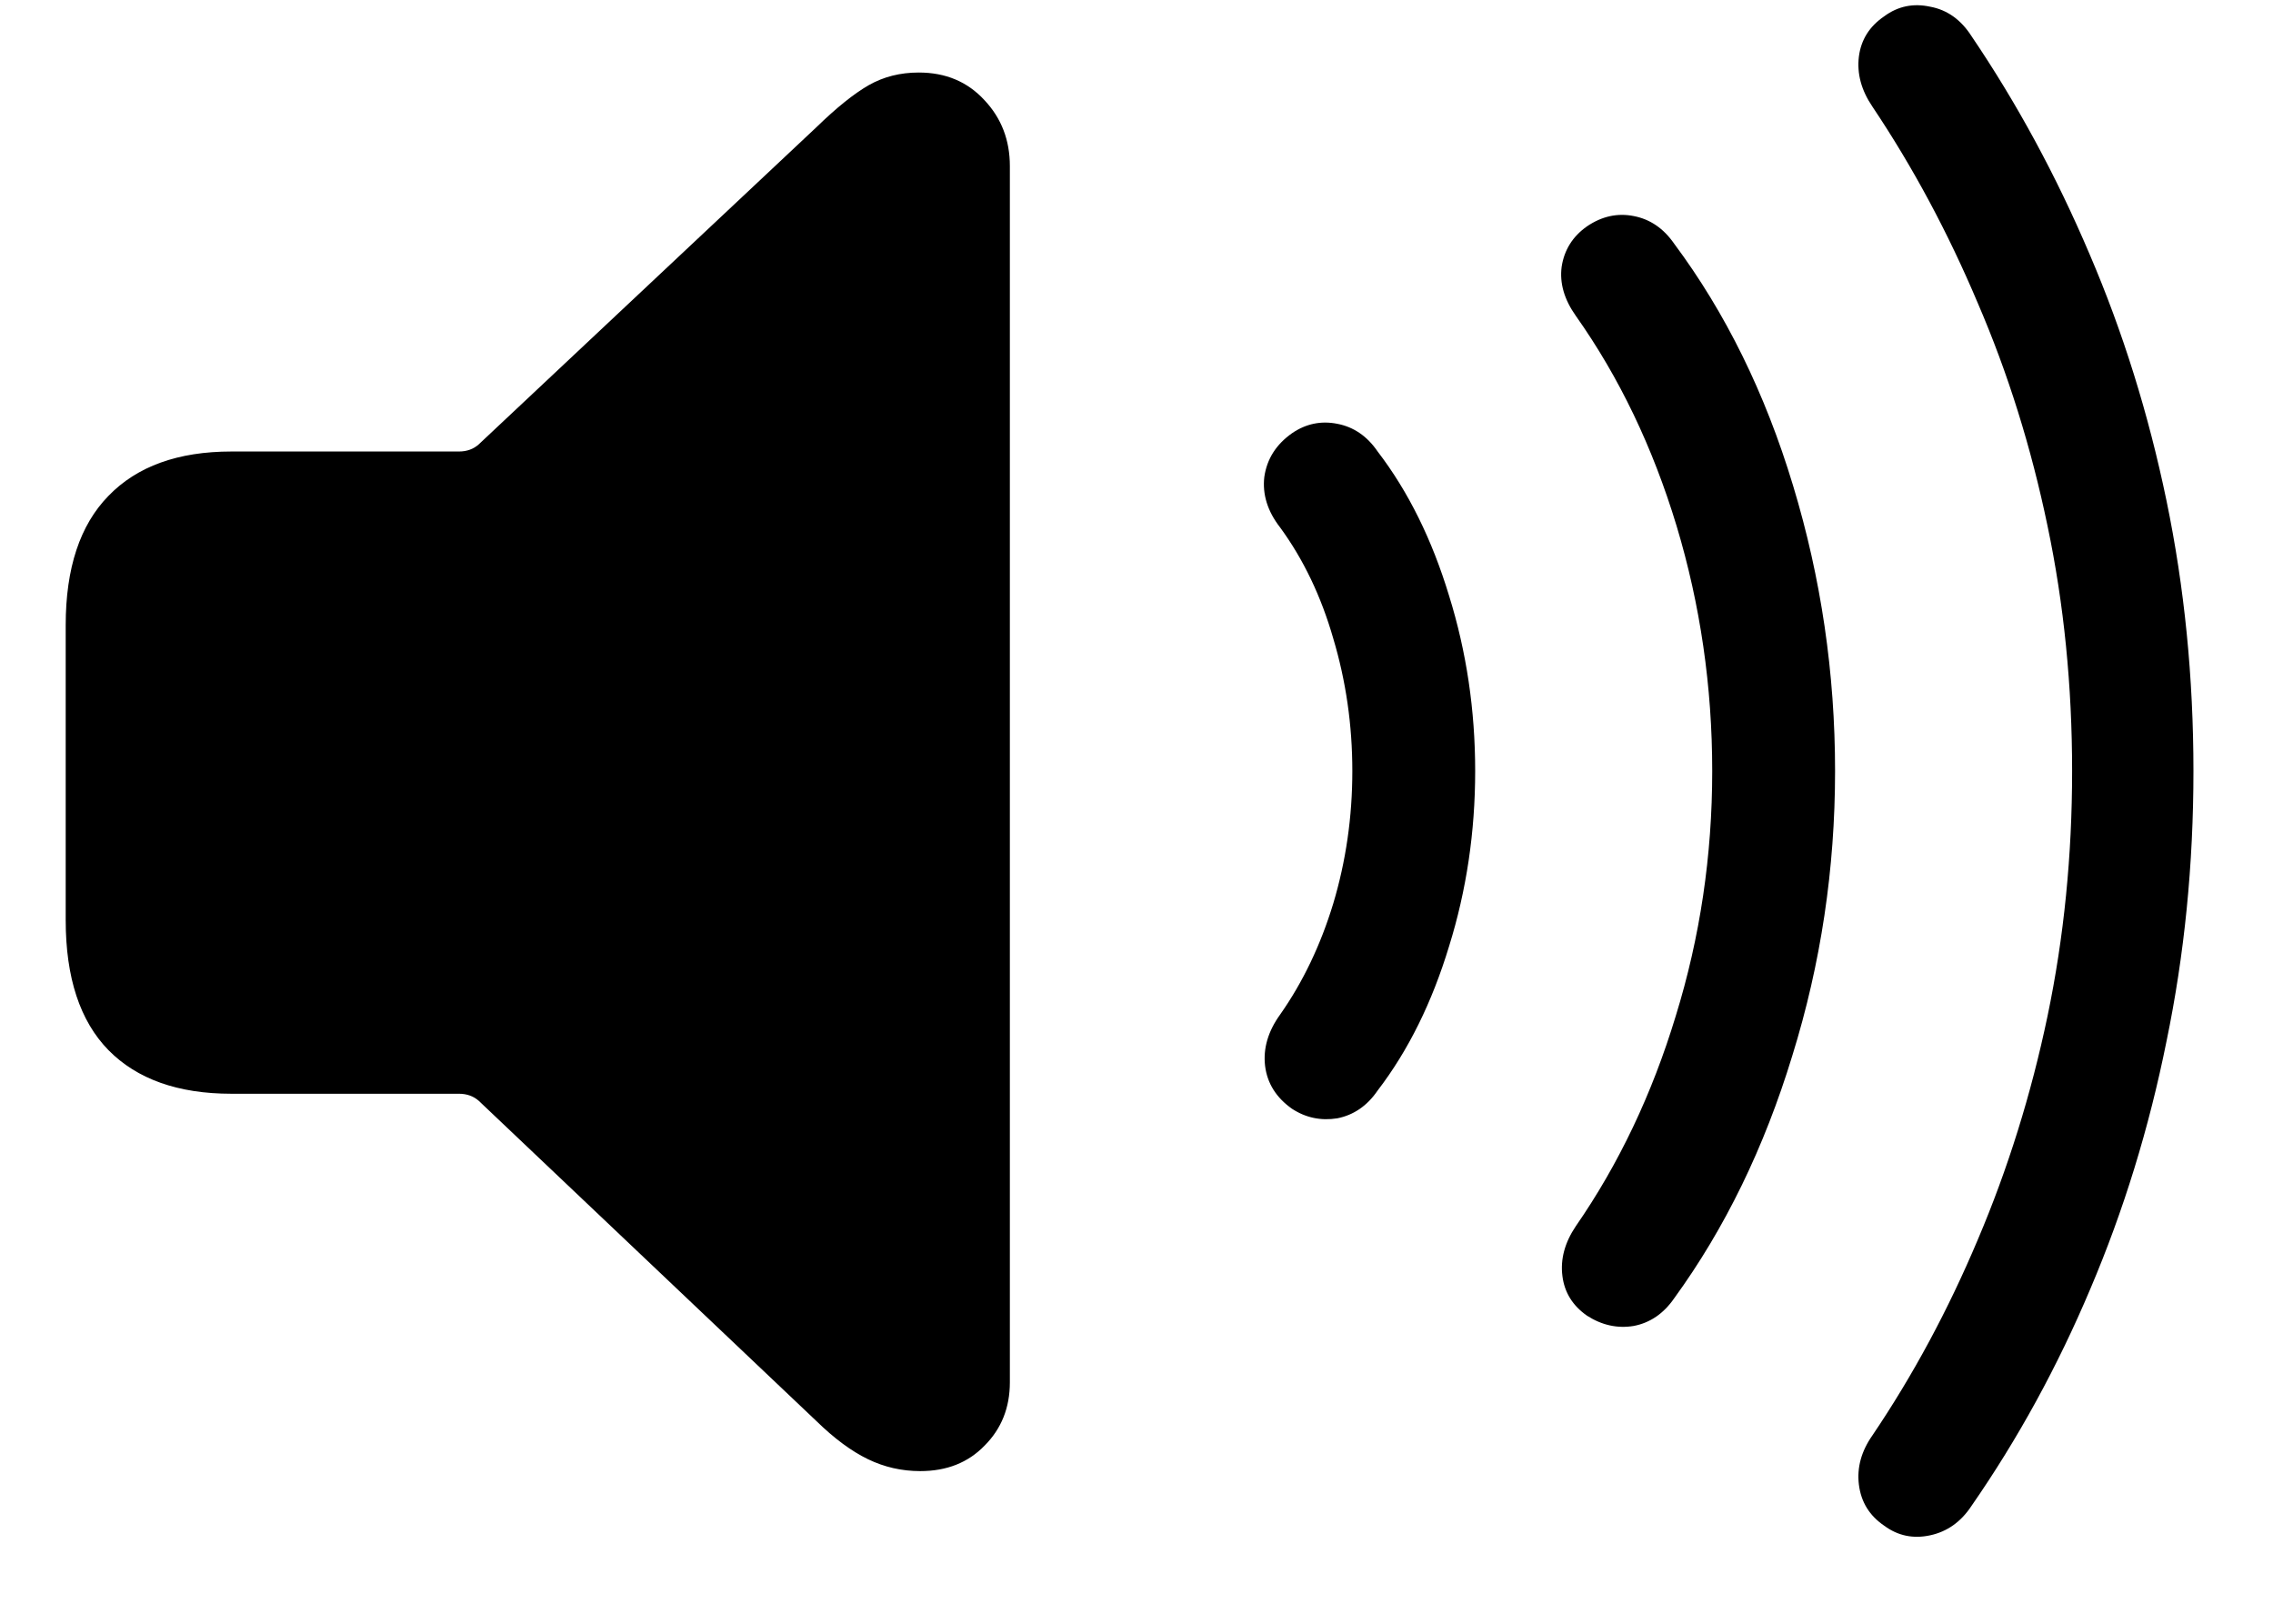
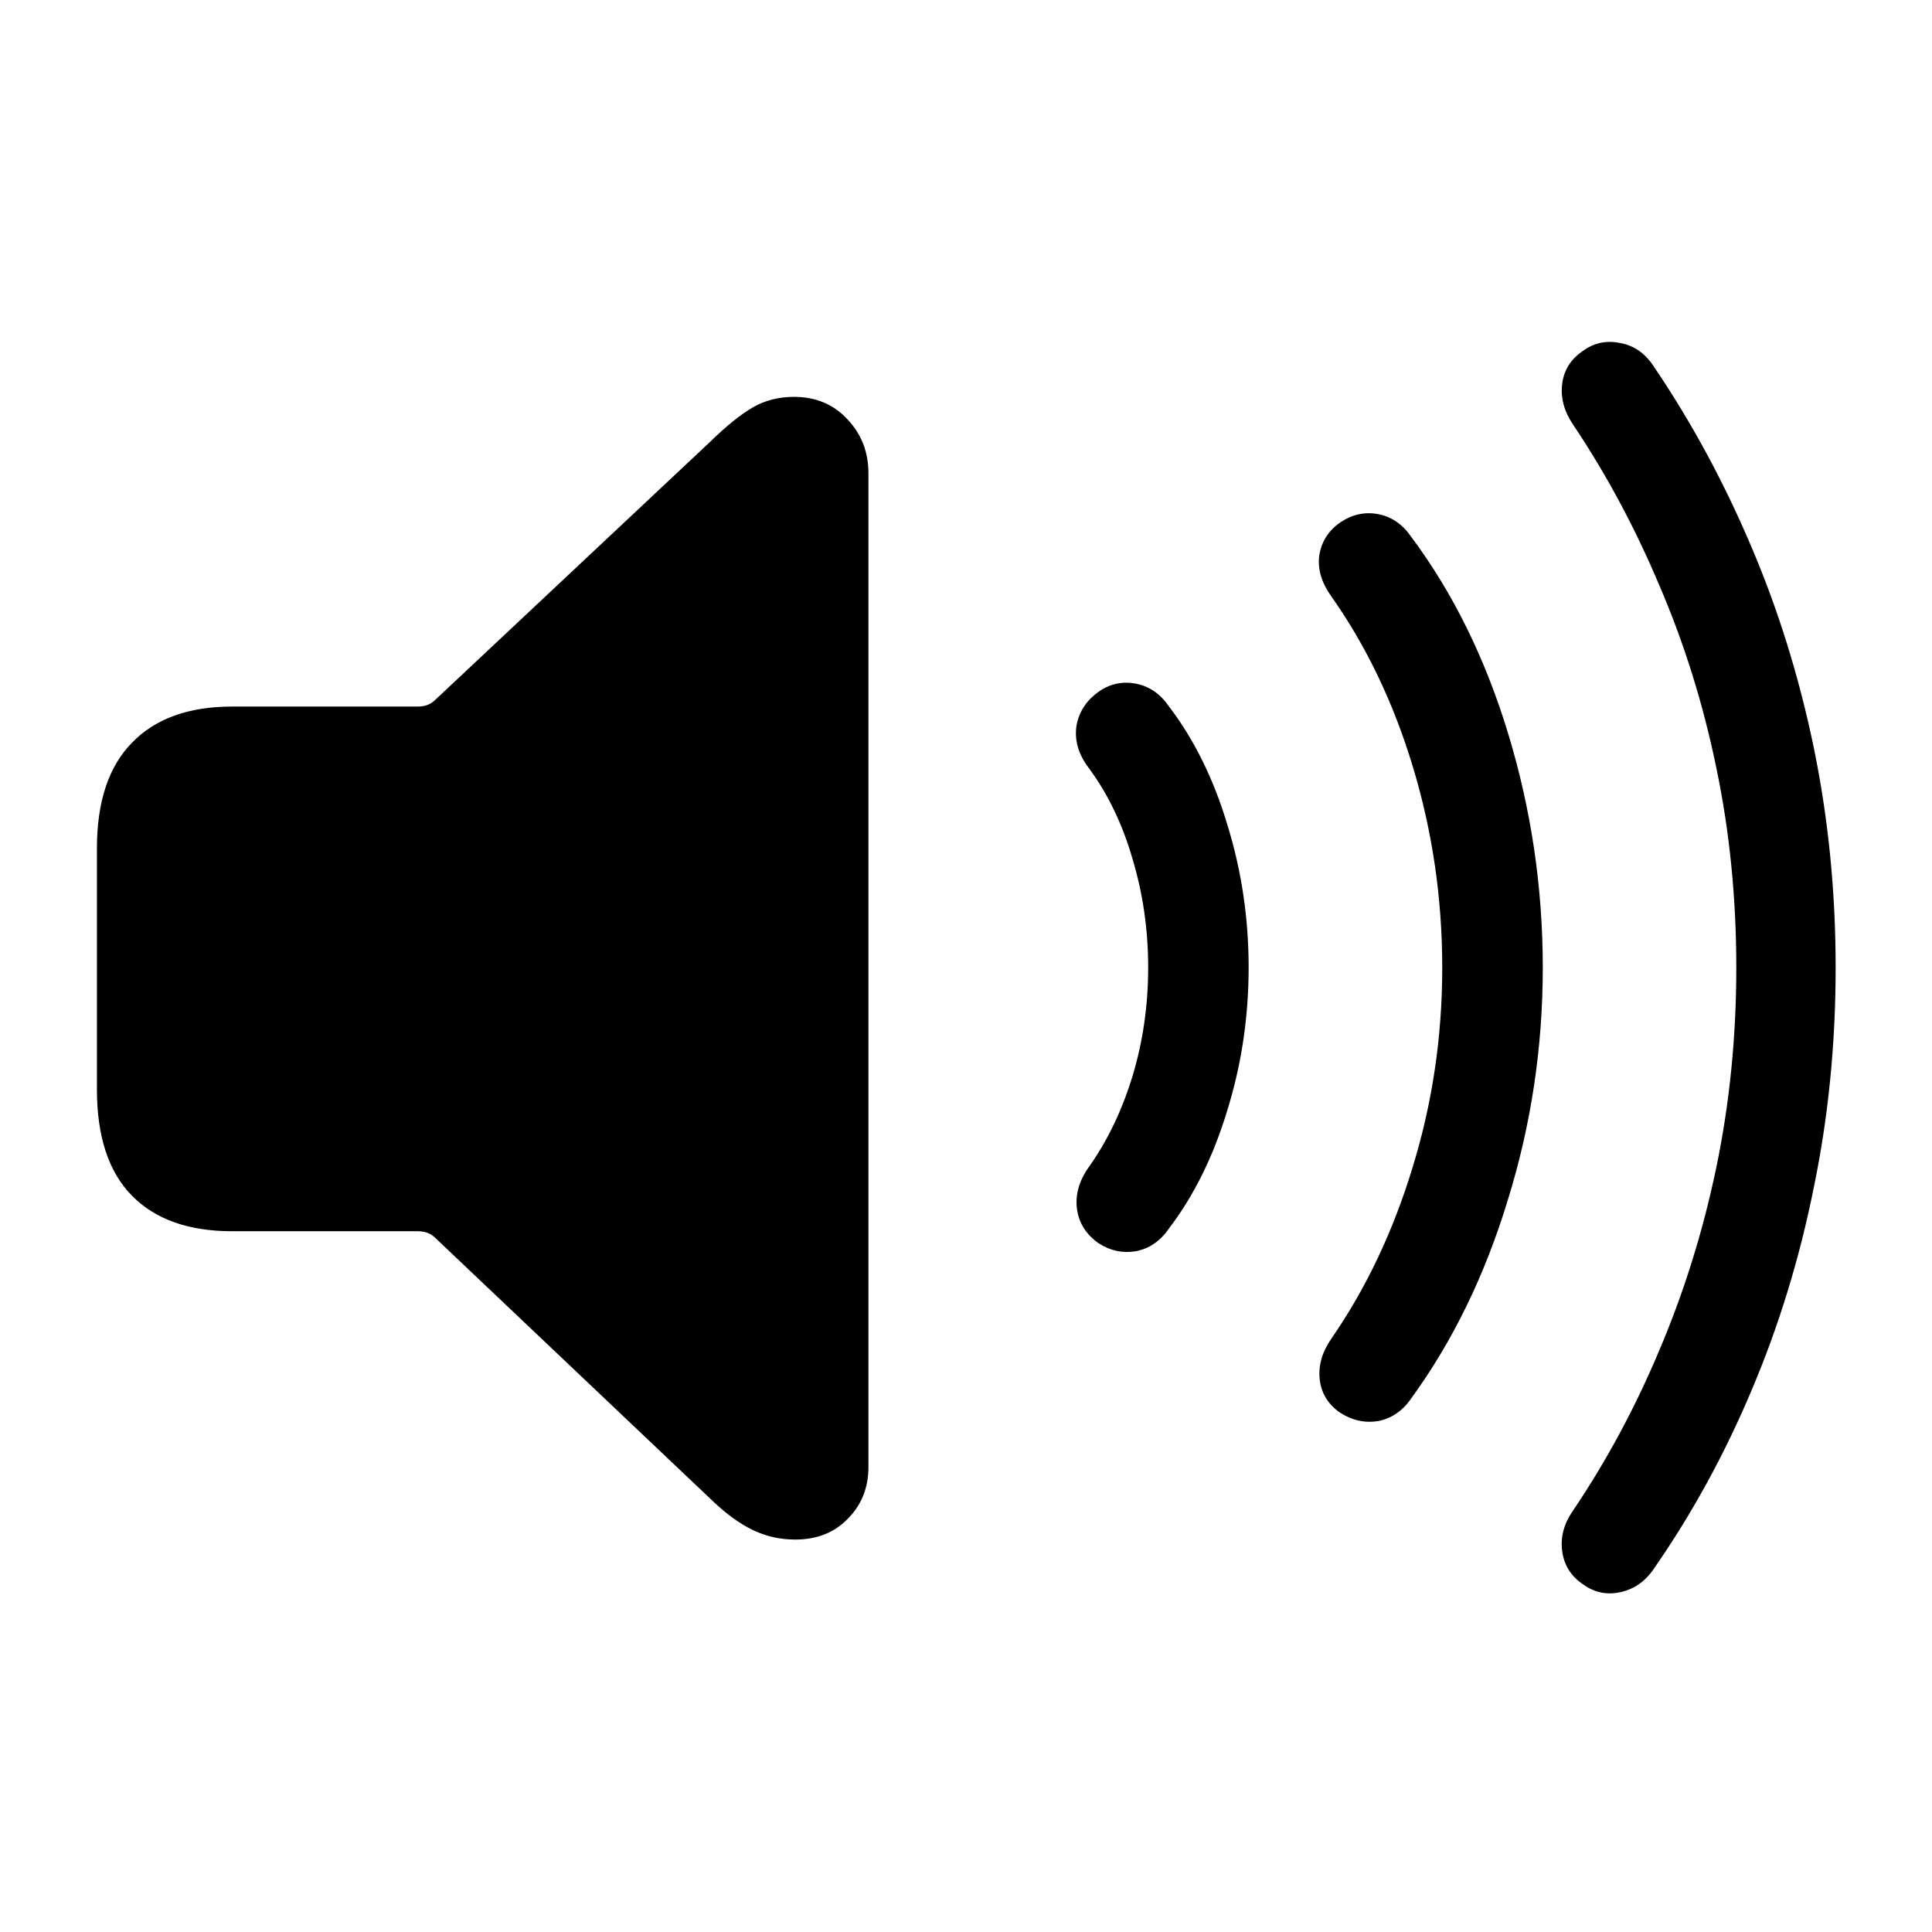
- <svg xmlns="http://www.w3.org/2000/svg" width="21" height="15" viewBox="0 0 21 15" fill="none">
-   <path d="M8.502 13.59C8.331 13.59 8.17 13.553 8.019 13.48C7.868 13.407 7.709 13.29 7.543 13.128L4.423 10.169C4.374 10.126 4.313 10.104 4.24 10.104H2.138C1.644 10.104 1.266 9.969 1.002 9.701C0.739 9.432 0.607 9.032 0.607 8.5V5.775C0.607 5.248 0.739 4.85 1.002 4.581C1.266 4.308 1.644 4.171 2.138 4.171H4.24C4.313 4.171 4.374 4.149 4.423 4.105L7.543 1.175C7.728 0.995 7.89 0.865 8.026 0.787C8.163 0.709 8.317 0.67 8.488 0.67C8.737 0.67 8.939 0.755 9.096 0.926C9.252 1.092 9.33 1.295 9.33 1.534V12.77C9.33 13.004 9.252 13.199 9.096 13.355C8.944 13.512 8.746 13.59 8.502 13.59ZM11.937 10.243C11.791 10.14 11.708 10.008 11.688 9.847C11.669 9.686 11.715 9.527 11.828 9.371C12.037 9.073 12.201 8.731 12.318 8.346C12.435 7.955 12.494 7.547 12.494 7.123C12.494 6.698 12.435 6.29 12.318 5.899C12.206 5.509 12.042 5.167 11.828 4.874C11.71 4.723 11.662 4.566 11.681 4.405C11.705 4.239 11.791 4.105 11.937 4.002C12.064 3.915 12.204 3.885 12.355 3.915C12.506 3.944 12.631 4.029 12.728 4.171C13.012 4.542 13.231 4.986 13.388 5.504C13.549 6.021 13.629 6.561 13.629 7.123C13.629 7.684 13.549 8.224 13.388 8.741C13.231 9.259 13.012 9.703 12.728 10.074C12.631 10.216 12.506 10.301 12.355 10.331C12.204 10.355 12.064 10.326 11.937 10.243ZM14.662 12.154C14.53 12.062 14.454 11.94 14.435 11.788C14.415 11.632 14.457 11.478 14.559 11.327C14.955 10.755 15.263 10.108 15.482 9.386C15.707 8.658 15.819 7.904 15.819 7.123C15.819 6.341 15.709 5.587 15.49 4.859C15.27 4.132 14.96 3.485 14.559 2.918C14.452 2.767 14.408 2.616 14.428 2.464C14.452 2.308 14.53 2.184 14.662 2.091C14.799 1.998 14.943 1.966 15.094 1.996C15.245 2.025 15.37 2.11 15.468 2.252C15.941 2.887 16.308 3.631 16.566 4.486C16.825 5.34 16.954 6.219 16.954 7.123C16.954 8.026 16.823 8.902 16.559 9.752C16.3 10.602 15.936 11.349 15.468 11.993C15.37 12.135 15.245 12.22 15.094 12.249C14.943 12.274 14.799 12.242 14.662 12.154ZM17.409 14.095C17.272 14.002 17.194 13.876 17.174 13.714C17.155 13.558 17.196 13.407 17.299 13.26C17.675 12.704 17.999 12.101 18.273 11.451C18.551 10.797 18.766 10.108 18.917 9.386C19.069 8.658 19.144 7.904 19.144 7.123C19.144 6.336 19.069 5.582 18.917 4.859C18.766 4.132 18.551 3.446 18.273 2.801C17.999 2.152 17.675 1.546 17.299 0.985C17.196 0.833 17.155 0.68 17.174 0.523C17.194 0.367 17.272 0.243 17.409 0.15C17.535 0.057 17.677 0.028 17.833 0.062C17.99 0.091 18.117 0.182 18.214 0.333C18.634 0.953 18.998 1.625 19.305 2.347C19.613 3.065 19.85 3.824 20.016 4.625C20.182 5.426 20.265 6.258 20.265 7.123C20.265 7.987 20.182 8.819 20.016 9.62C19.855 10.421 19.62 11.183 19.313 11.905C19.01 12.623 18.644 13.292 18.214 13.912C18.117 14.059 17.99 14.149 17.833 14.183C17.677 14.217 17.535 14.188 17.409 14.095Z" fill="currentColor" />
+ <svg xmlns="http://www.w3.org/2000/svg" width="24" height="24" viewBox="0 0 24 24" fill="none" version="1.1" id="svg1">
+   <defs id="defs1" />
+   <path d="m 9.878,19.125 c -0.188,0 -0.365,-0.04 -0.531,-0.121 C 9.181,18.924 9.006,18.795 8.824,18.618 L 5.396,15.367 C 5.342,15.319 5.275,15.295 5.195,15.295 H 2.885 c -0.542,0 -0.958,-0.148 -1.247,-0.443 C 1.348,14.557 1.204,14.117 1.204,13.532 v -2.993 c 0,-0.579 0.145,-1.017 0.435,-1.312 C 1.928,8.927 2.344,8.777 2.885,8.777 h 2.309 c 0.08,0 0.148,-0.024 0.201,-0.072 L 8.824,5.486 C 9.028,5.287 9.205,5.145 9.355,5.059 9.505,4.973 9.674,4.93 9.862,4.93 c 0.274,0 0.496,0.094 0.668,0.282 0.172,0.182 0.258,0.405 0.258,0.668 V 18.224 c 0,0.258 -0.086,0.472 -0.258,0.644 -0.166,0.172 -0.384,0.257 -0.652,0.257 z m 3.774,-3.677 c -0.161,-0.113 -0.252,-0.258 -0.274,-0.435 -0.022,-0.177 0.029,-0.351 0.153,-0.523 0.231,-0.327 0.41,-0.703 0.539,-1.127 0.129,-0.429 0.193,-0.877 0.193,-1.344 0,-0.467 -0.064,-0.915 -0.193,-1.344 -0.123,-0.429 -0.303,-0.805 -0.539,-1.127 -0.129,-0.166 -0.182,-0.338 -0.161,-0.515 0.027,-0.182 0.121,-0.33 0.282,-0.443 0.139,-0.097 0.292,-0.129 0.459,-0.097 0.166,0.032 0.303,0.126 0.41,0.282 0.311,0.408 0.553,0.896 0.724,1.465 0.177,0.569 0.266,1.161 0.266,1.778 0,0.617 -0.089,1.21 -0.266,1.778 -0.172,0.569 -0.413,1.057 -0.724,1.465 -0.107,0.156 -0.244,0.25 -0.41,0.282 -0.166,0.027 -0.319,-0.005 -0.459,-0.097 z m 2.993,2.1 c -0.145,-0.102 -0.228,-0.236 -0.25,-0.402 -0.021,-0.172 0.024,-0.341 0.137,-0.507 0.435,-0.628 0.773,-1.339 1.014,-2.132 0.247,-0.799 0.37,-1.628 0.37,-2.486 0,-0.858 -0.121,-1.687 -0.362,-2.486 C 17.313,8.734 16.973,8.023 16.533,7.401 16.415,7.234 16.367,7.068 16.388,6.902 c 0.027,-0.172 0.113,-0.308 0.258,-0.41 0.15,-0.102 0.308,-0.137 0.475,-0.105 0.166,0.032 0.303,0.126 0.41,0.282 0.52,0.697 0.923,1.516 1.207,2.454 0.284,0.939 0.427,1.904 0.427,2.897 0,0.992 -0.145,1.955 -0.435,2.889 -0.284,0.933 -0.684,1.754 -1.199,2.462 -0.107,0.156 -0.244,0.249 -0.41,0.282 -0.166,0.027 -0.325,-0.008 -0.475,-0.105 z m 3.018,2.132 c -0.15,-0.102 -0.236,-0.241 -0.258,-0.418 -0.021,-0.172 0.024,-0.338 0.137,-0.499 0.413,-0.612 0.77,-1.274 1.07,-1.988 0.306,-0.719 0.542,-1.475 0.708,-2.269 0.166,-0.799 0.249,-1.628 0.249,-2.486 0,-0.864 -0.083,-1.693 -0.249,-2.486 C 21.155,8.734 20.918,7.98 20.613,7.272 20.312,6.558 19.956,5.893 19.542,5.276 19.43,5.11 19.384,4.941 19.406,4.769 c 0.021,-0.172 0.107,-0.308 0.258,-0.41 0.139,-0.102 0.295,-0.134 0.467,-0.097 0.172,0.032 0.311,0.131 0.418,0.298 0.461,0.681 0.861,1.419 1.199,2.213 0.338,0.789 0.598,1.623 0.781,2.503 0.182,0.88 0.274,1.794 0.274,2.744 0,0.95 -0.091,1.864 -0.274,2.744 -0.177,0.88 -0.435,1.717 -0.772,2.511 -0.333,0.789 -0.735,1.524 -1.207,2.205 -0.107,0.161 -0.247,0.26 -0.418,0.298 -0.172,0.038 -0.327,0.005 -0.467,-0.097 z" fill="currentColor" id="path1" style="stroke-width:1.099" />
</svg>
